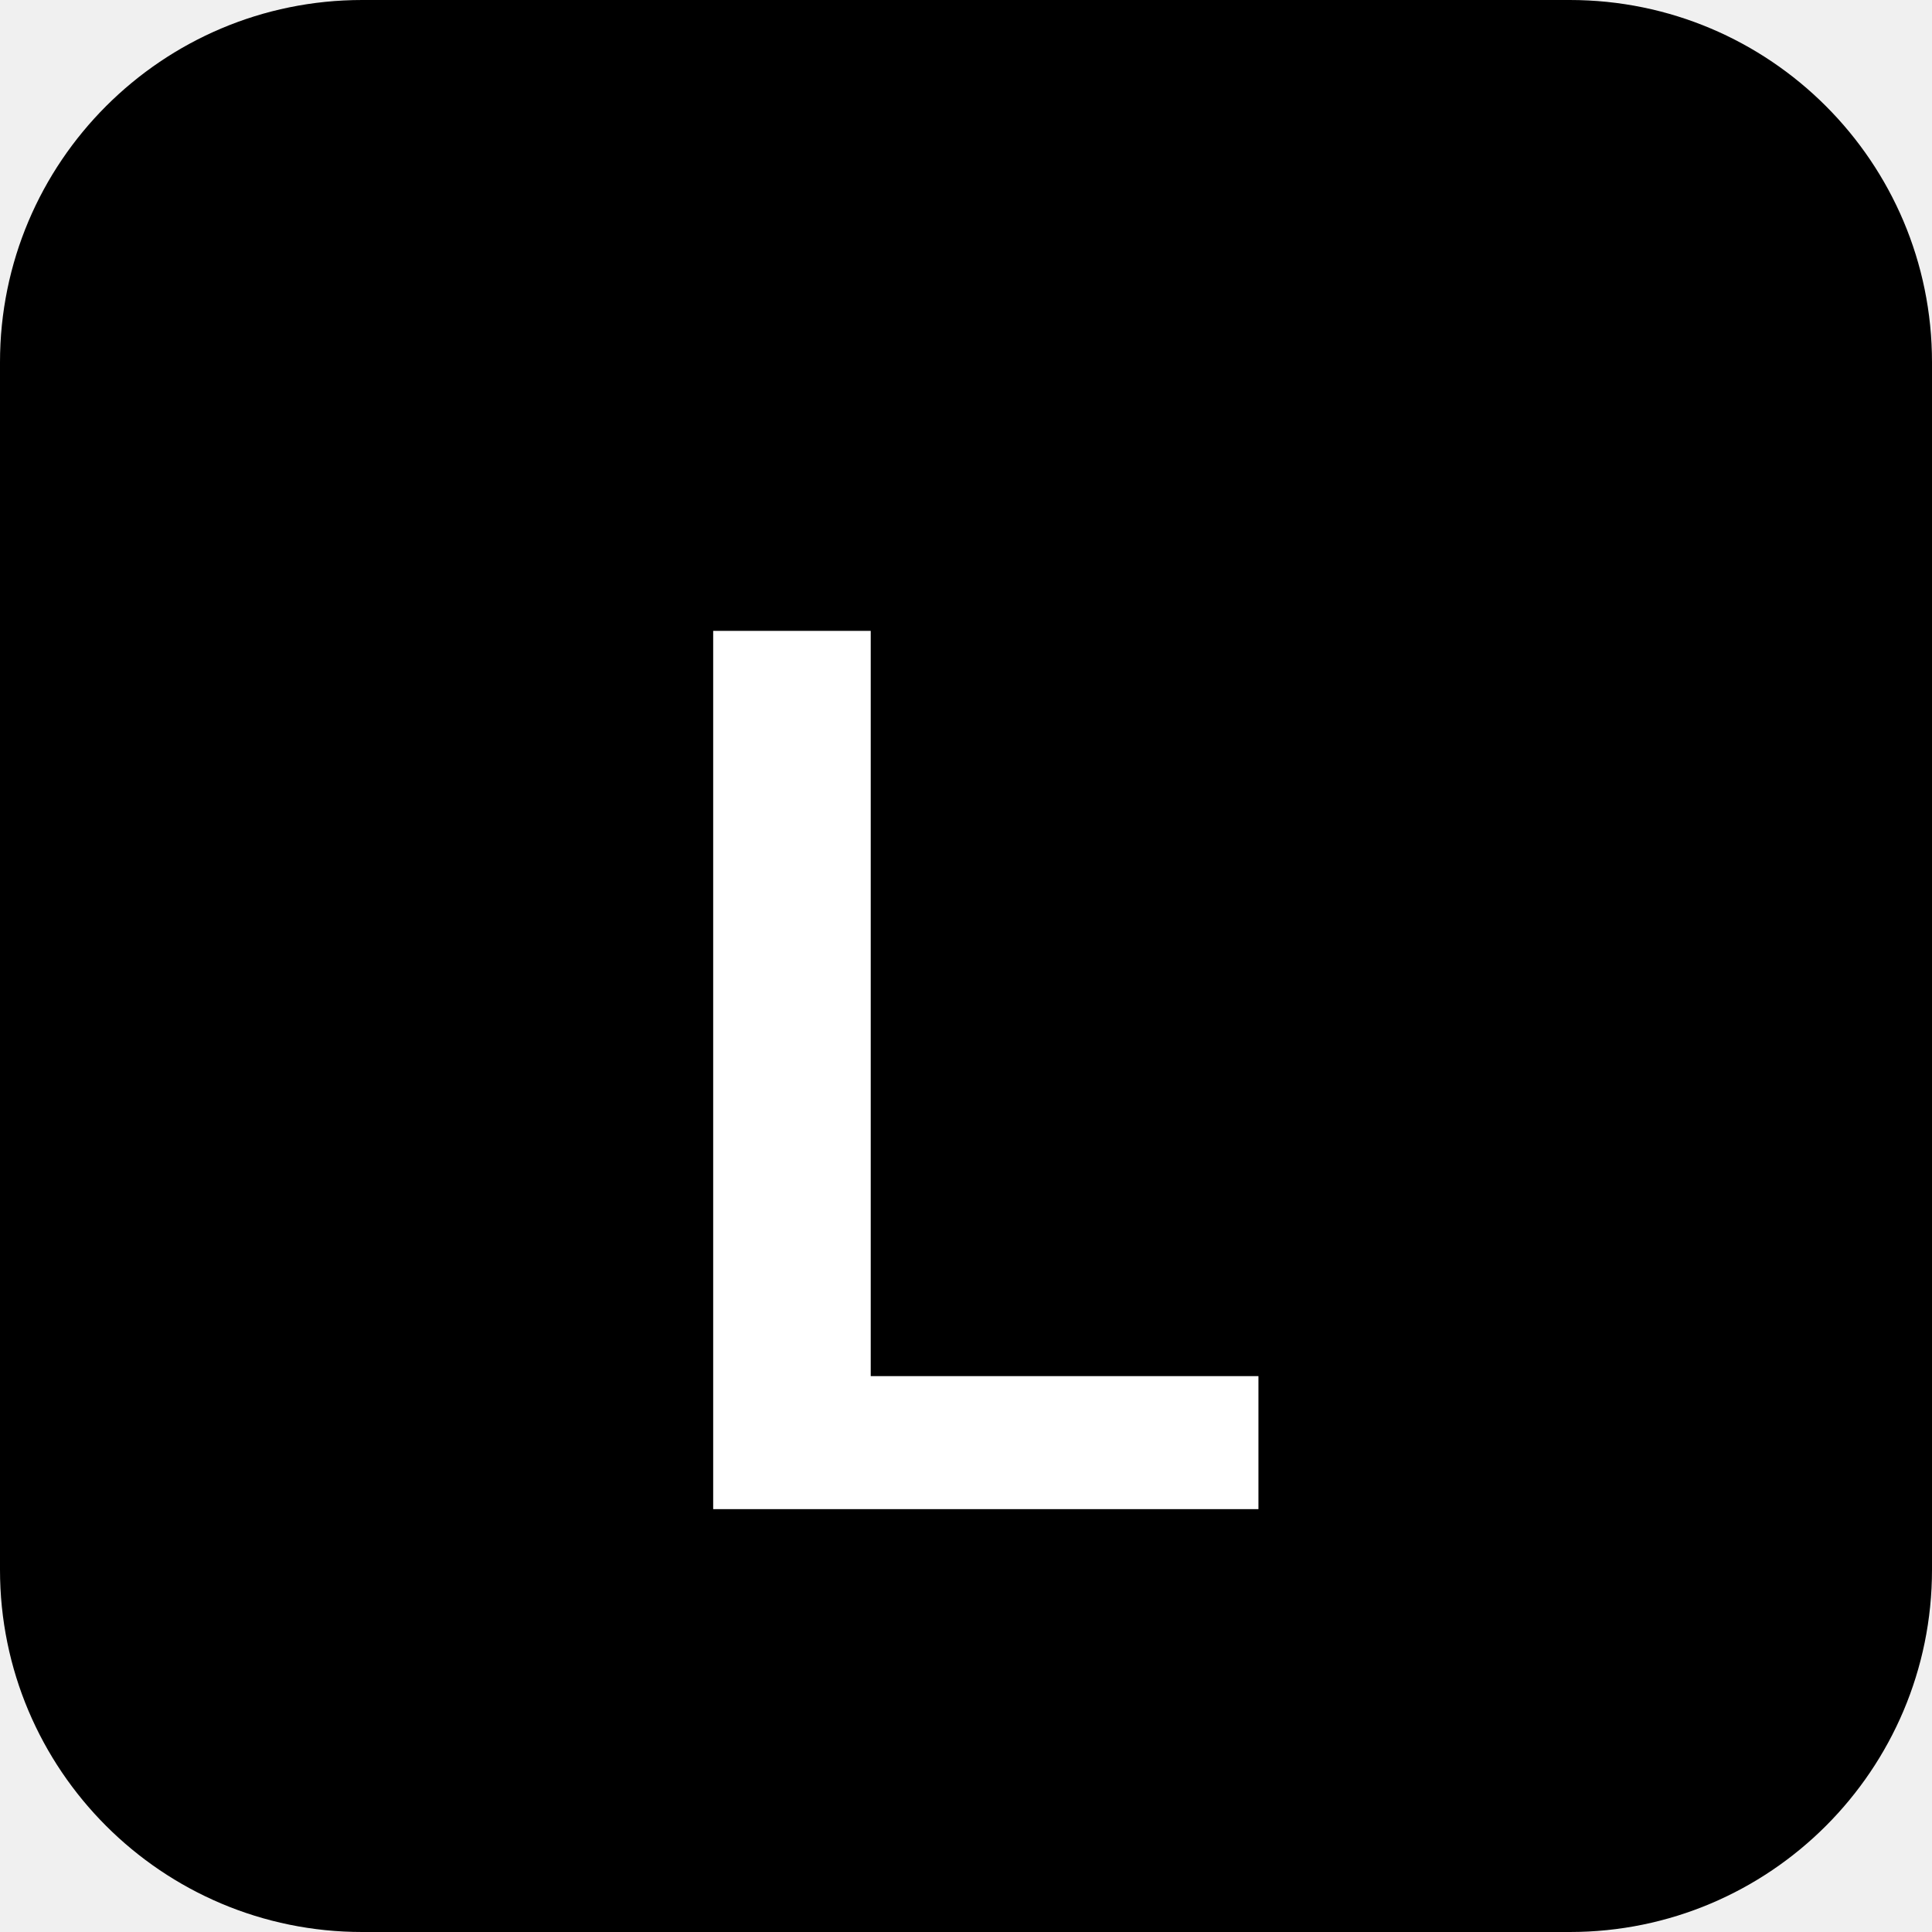
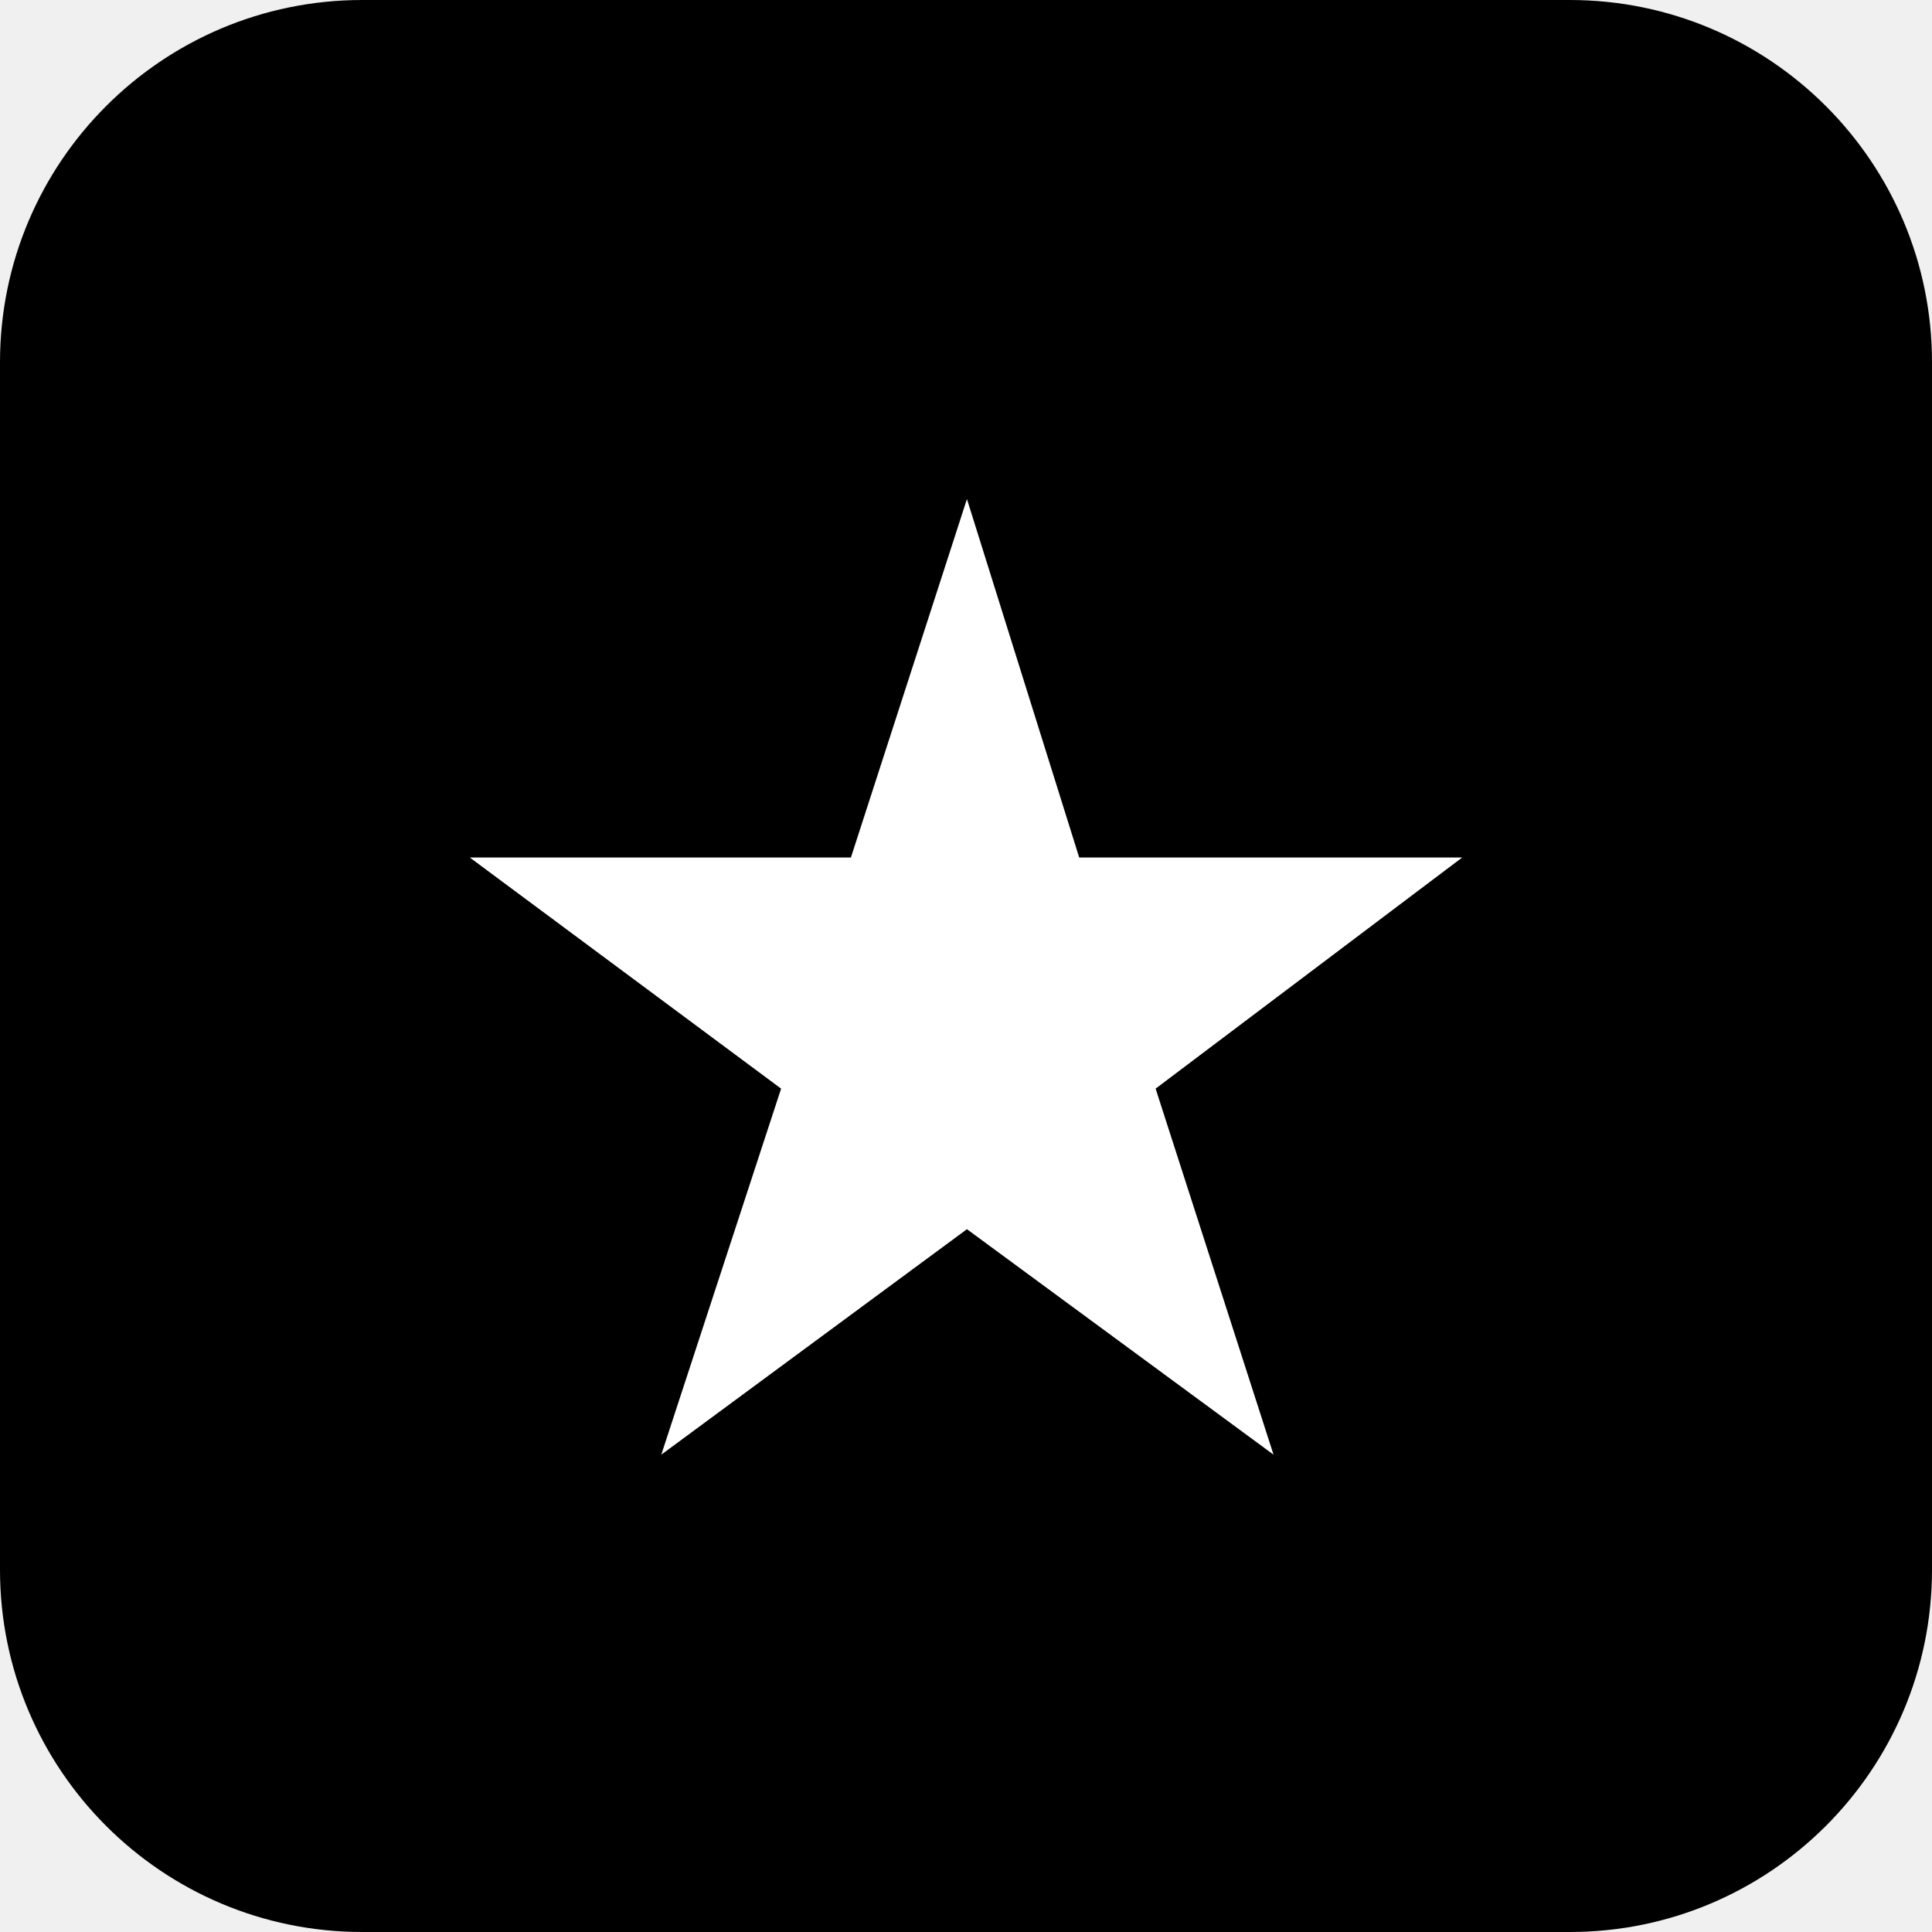
<svg xmlns="http://www.w3.org/2000/svg" viewBox="0 0 32 32">
  <rect width="32" height="32" rx="6" fill="#000000" />
-   <text x="50%" y="55%" dominant-baseline="middle" text-anchor="middle" font-family="'Inter', sans-serif" font-weight="600" font-size="20" fill="#ffffff">L</text>
+   <text x="50%" y="55%" dominant-baseline="middle" text-anchor="middle" font-size="22" fill="#ffffff">★</text>
</svg>
